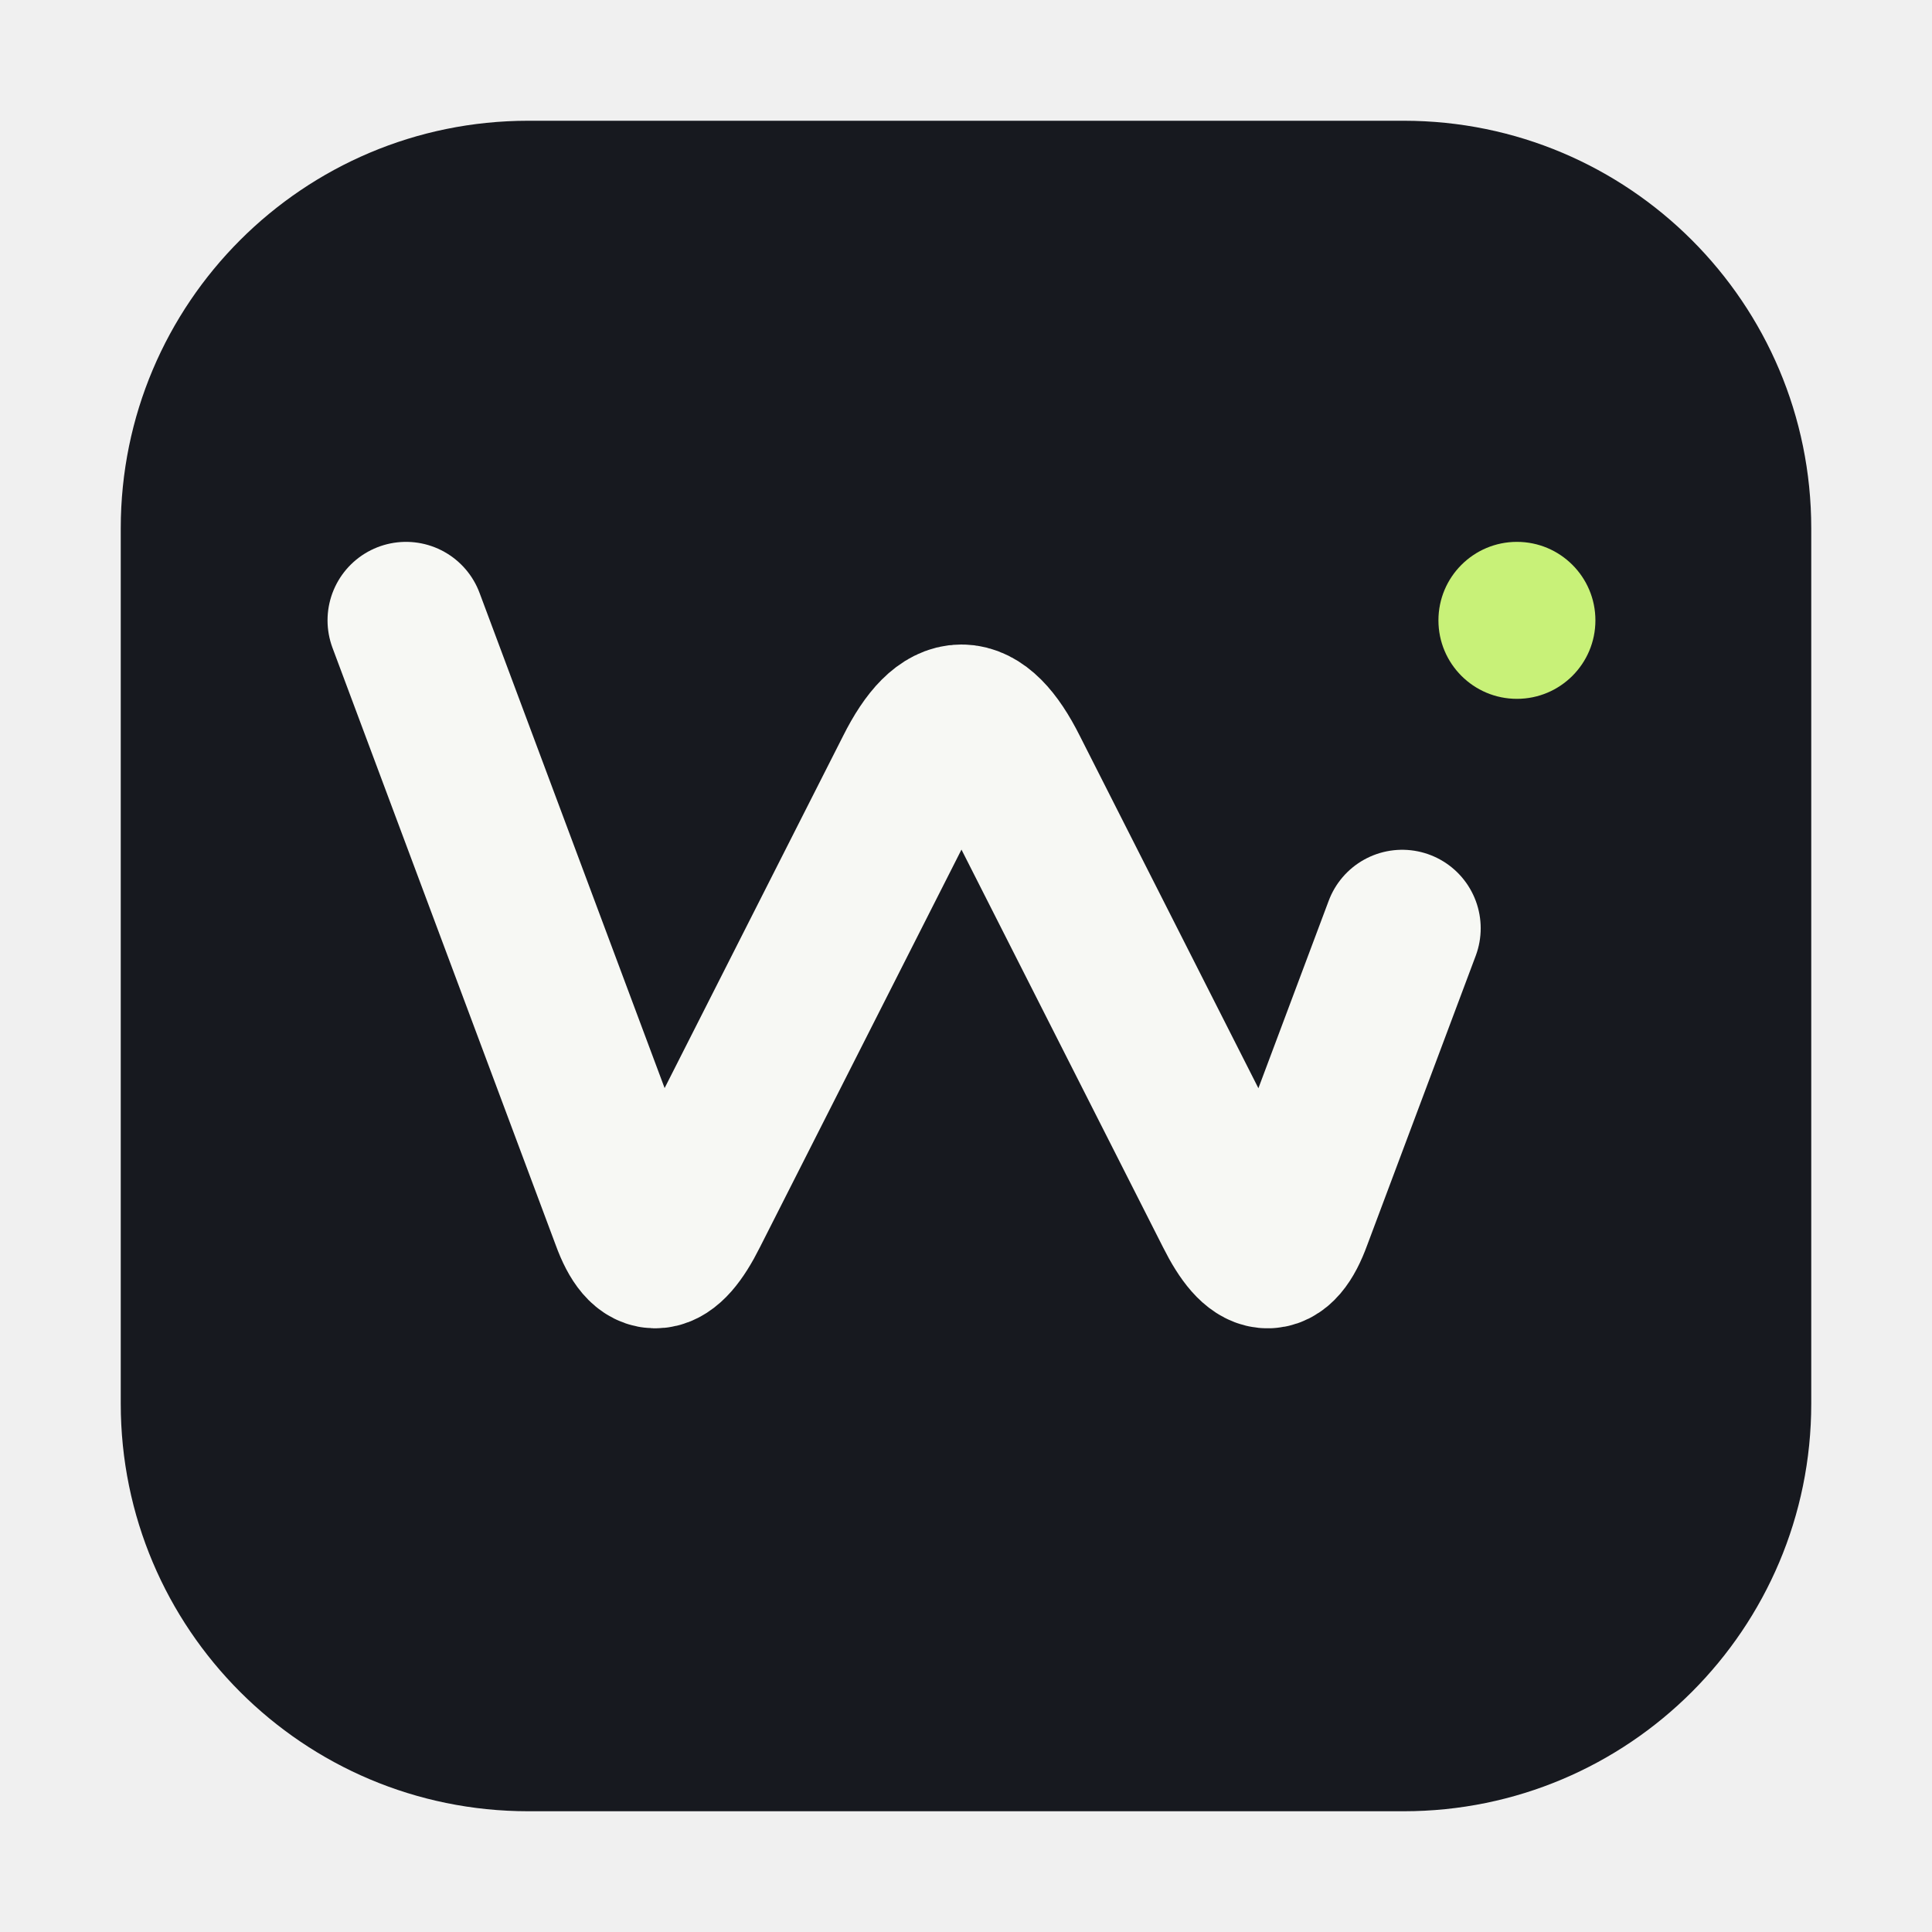
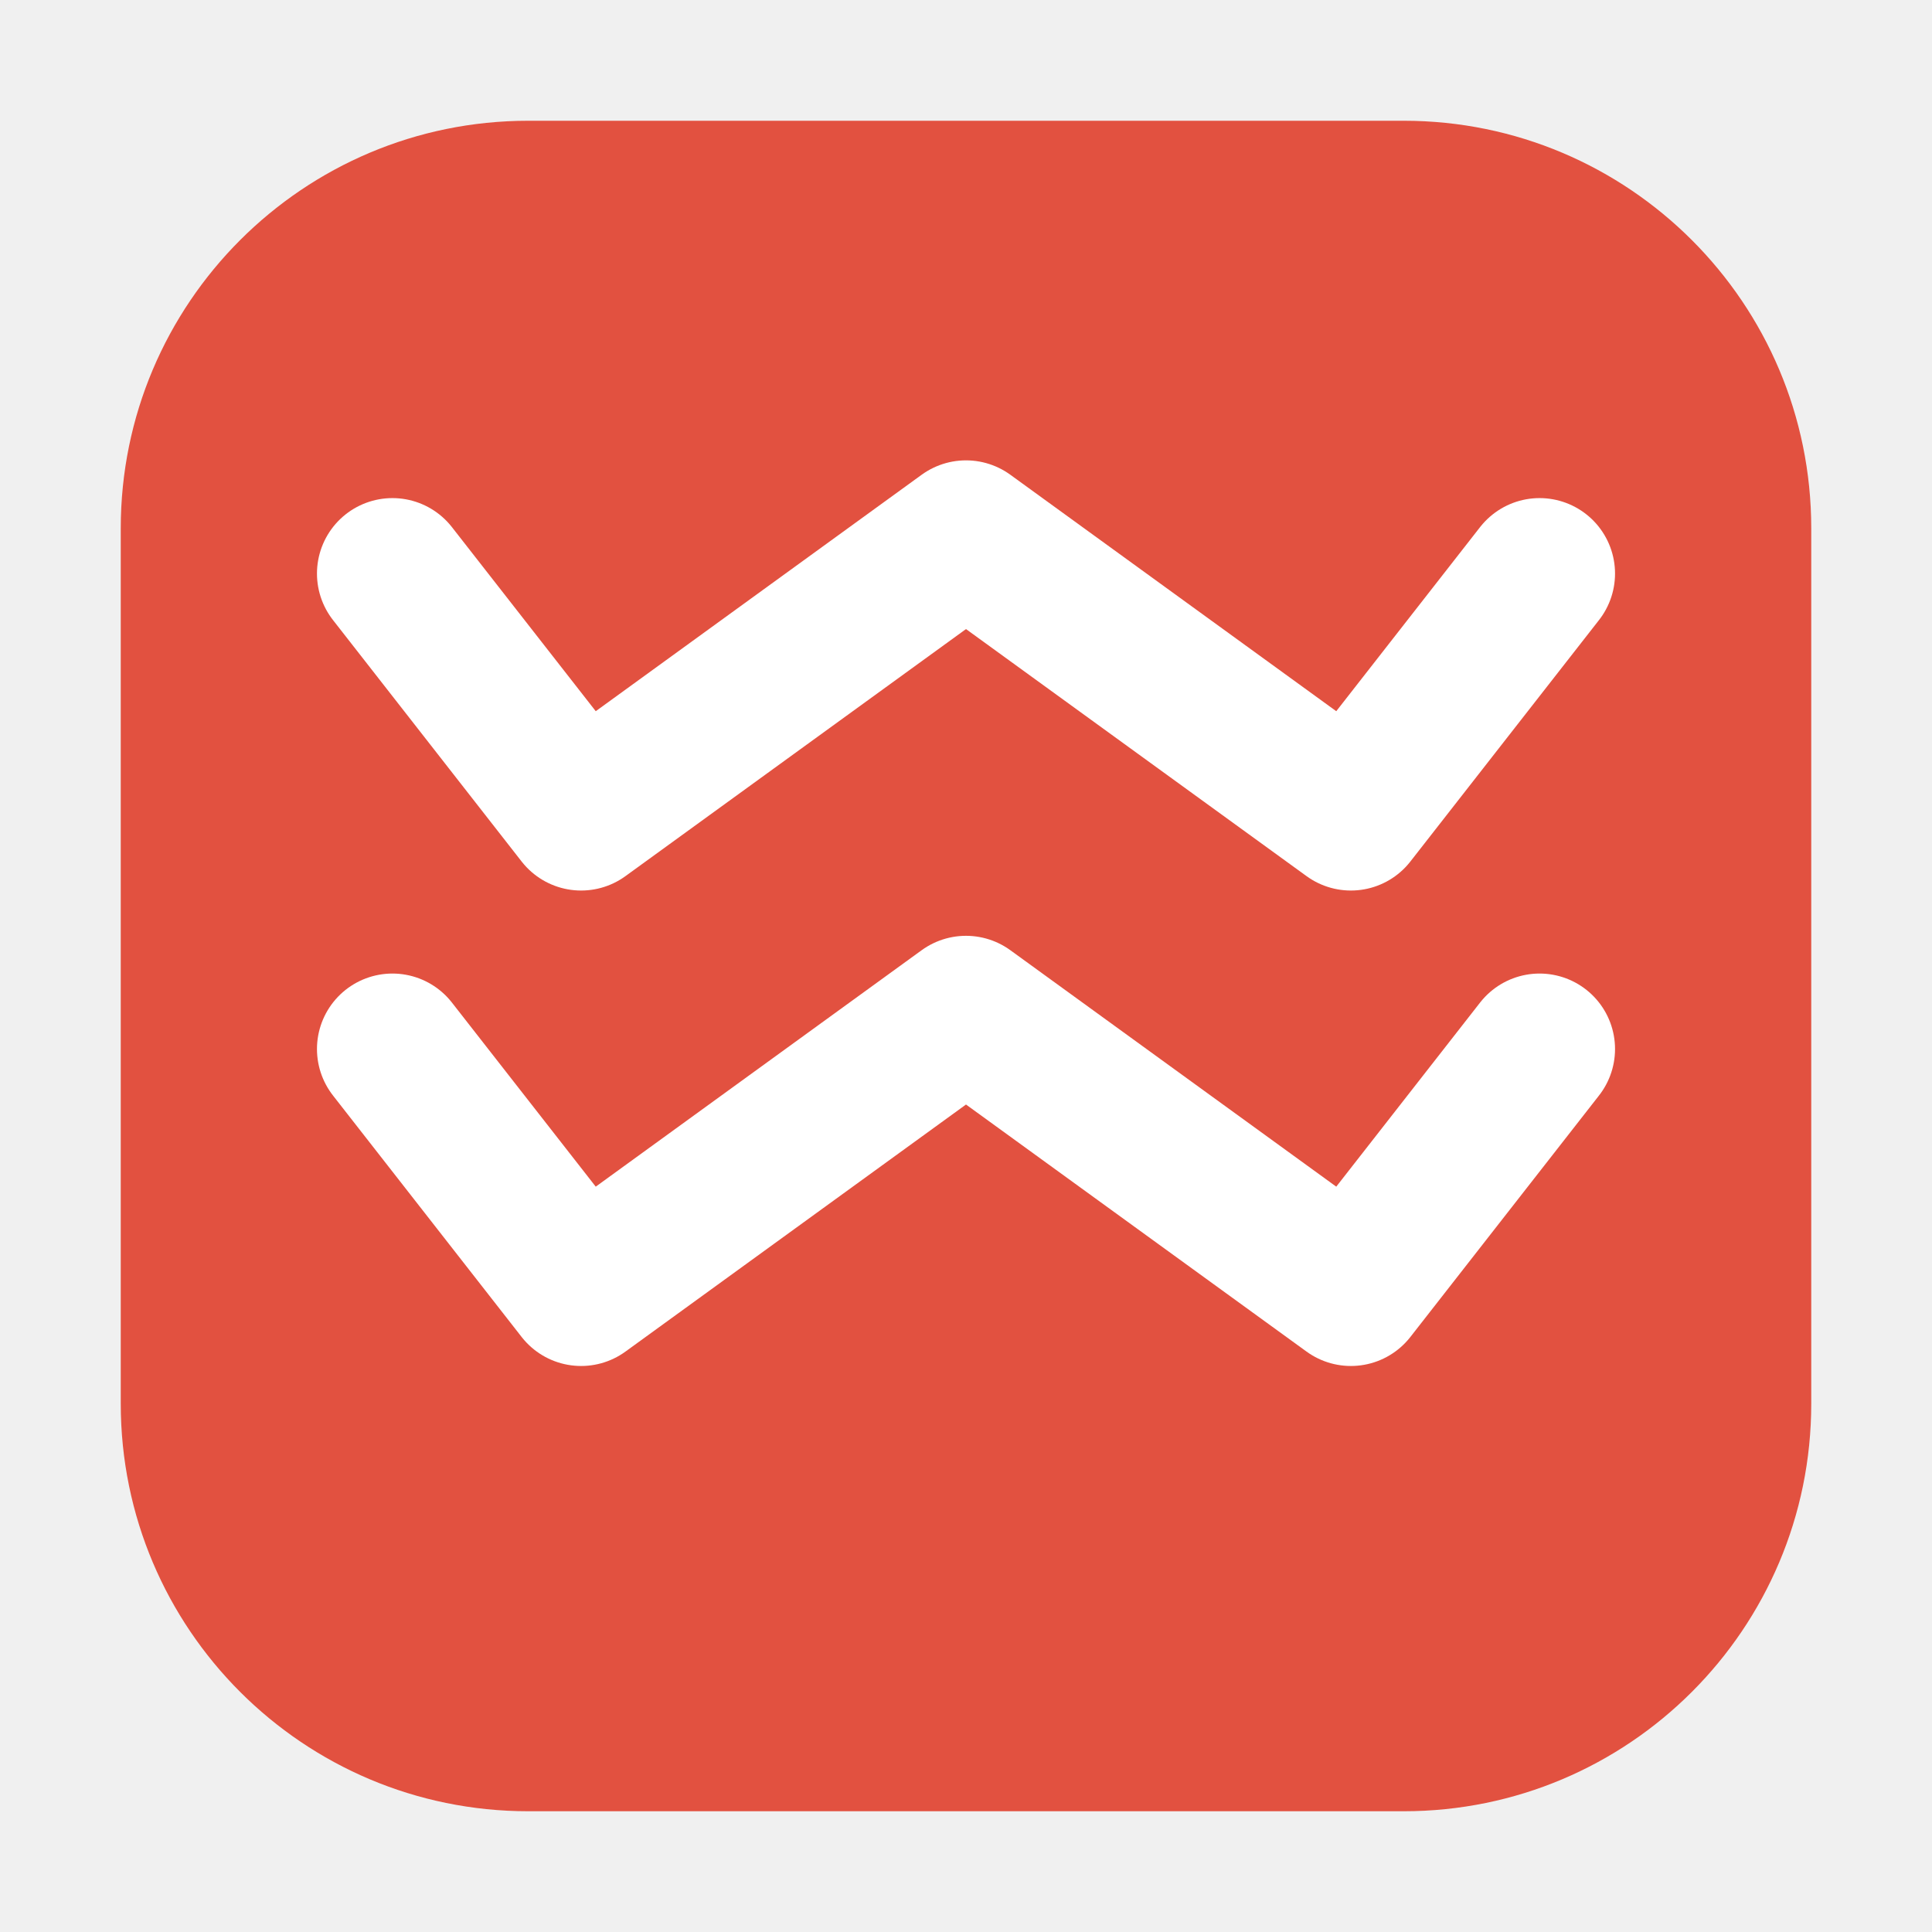
<svg xmlns="http://www.w3.org/2000/svg" width="1024" height="1024" viewBox="0 0 256 256">
-   <rect x="16" y="16" width="224" height="224" rx="54" fill="#17191f" />
-   <g transform="translate(25 23) scale(.8)">
-     <path d="M36 74 L73 173 Q77 184 83 172 L120 99 Q124 91 128 91 Q132 91 136 99 L173 172 Q179 184 183 173 L201 125" fill="none" stroke="#f7f8f4" stroke-width="26" stroke-linecap="round" stroke-linejoin="round" />
-     <circle cx="220" cy="74" r="13" fill="#c8f178" />
+   <rect x="16" y="16" width="224" height="224" rx="54" fill="#e25140" />
+   <g fill="none" stroke="#ffffff" stroke-width="20" stroke-linecap="round" stroke-linejoin="round">
+     <path d="M52 76 L77 108 L128 71 L179 108 L204 76" />
+     <path d="M52 139 L77 171 L128 134 L179 171 L204 139" />
  </g>
</svg>
